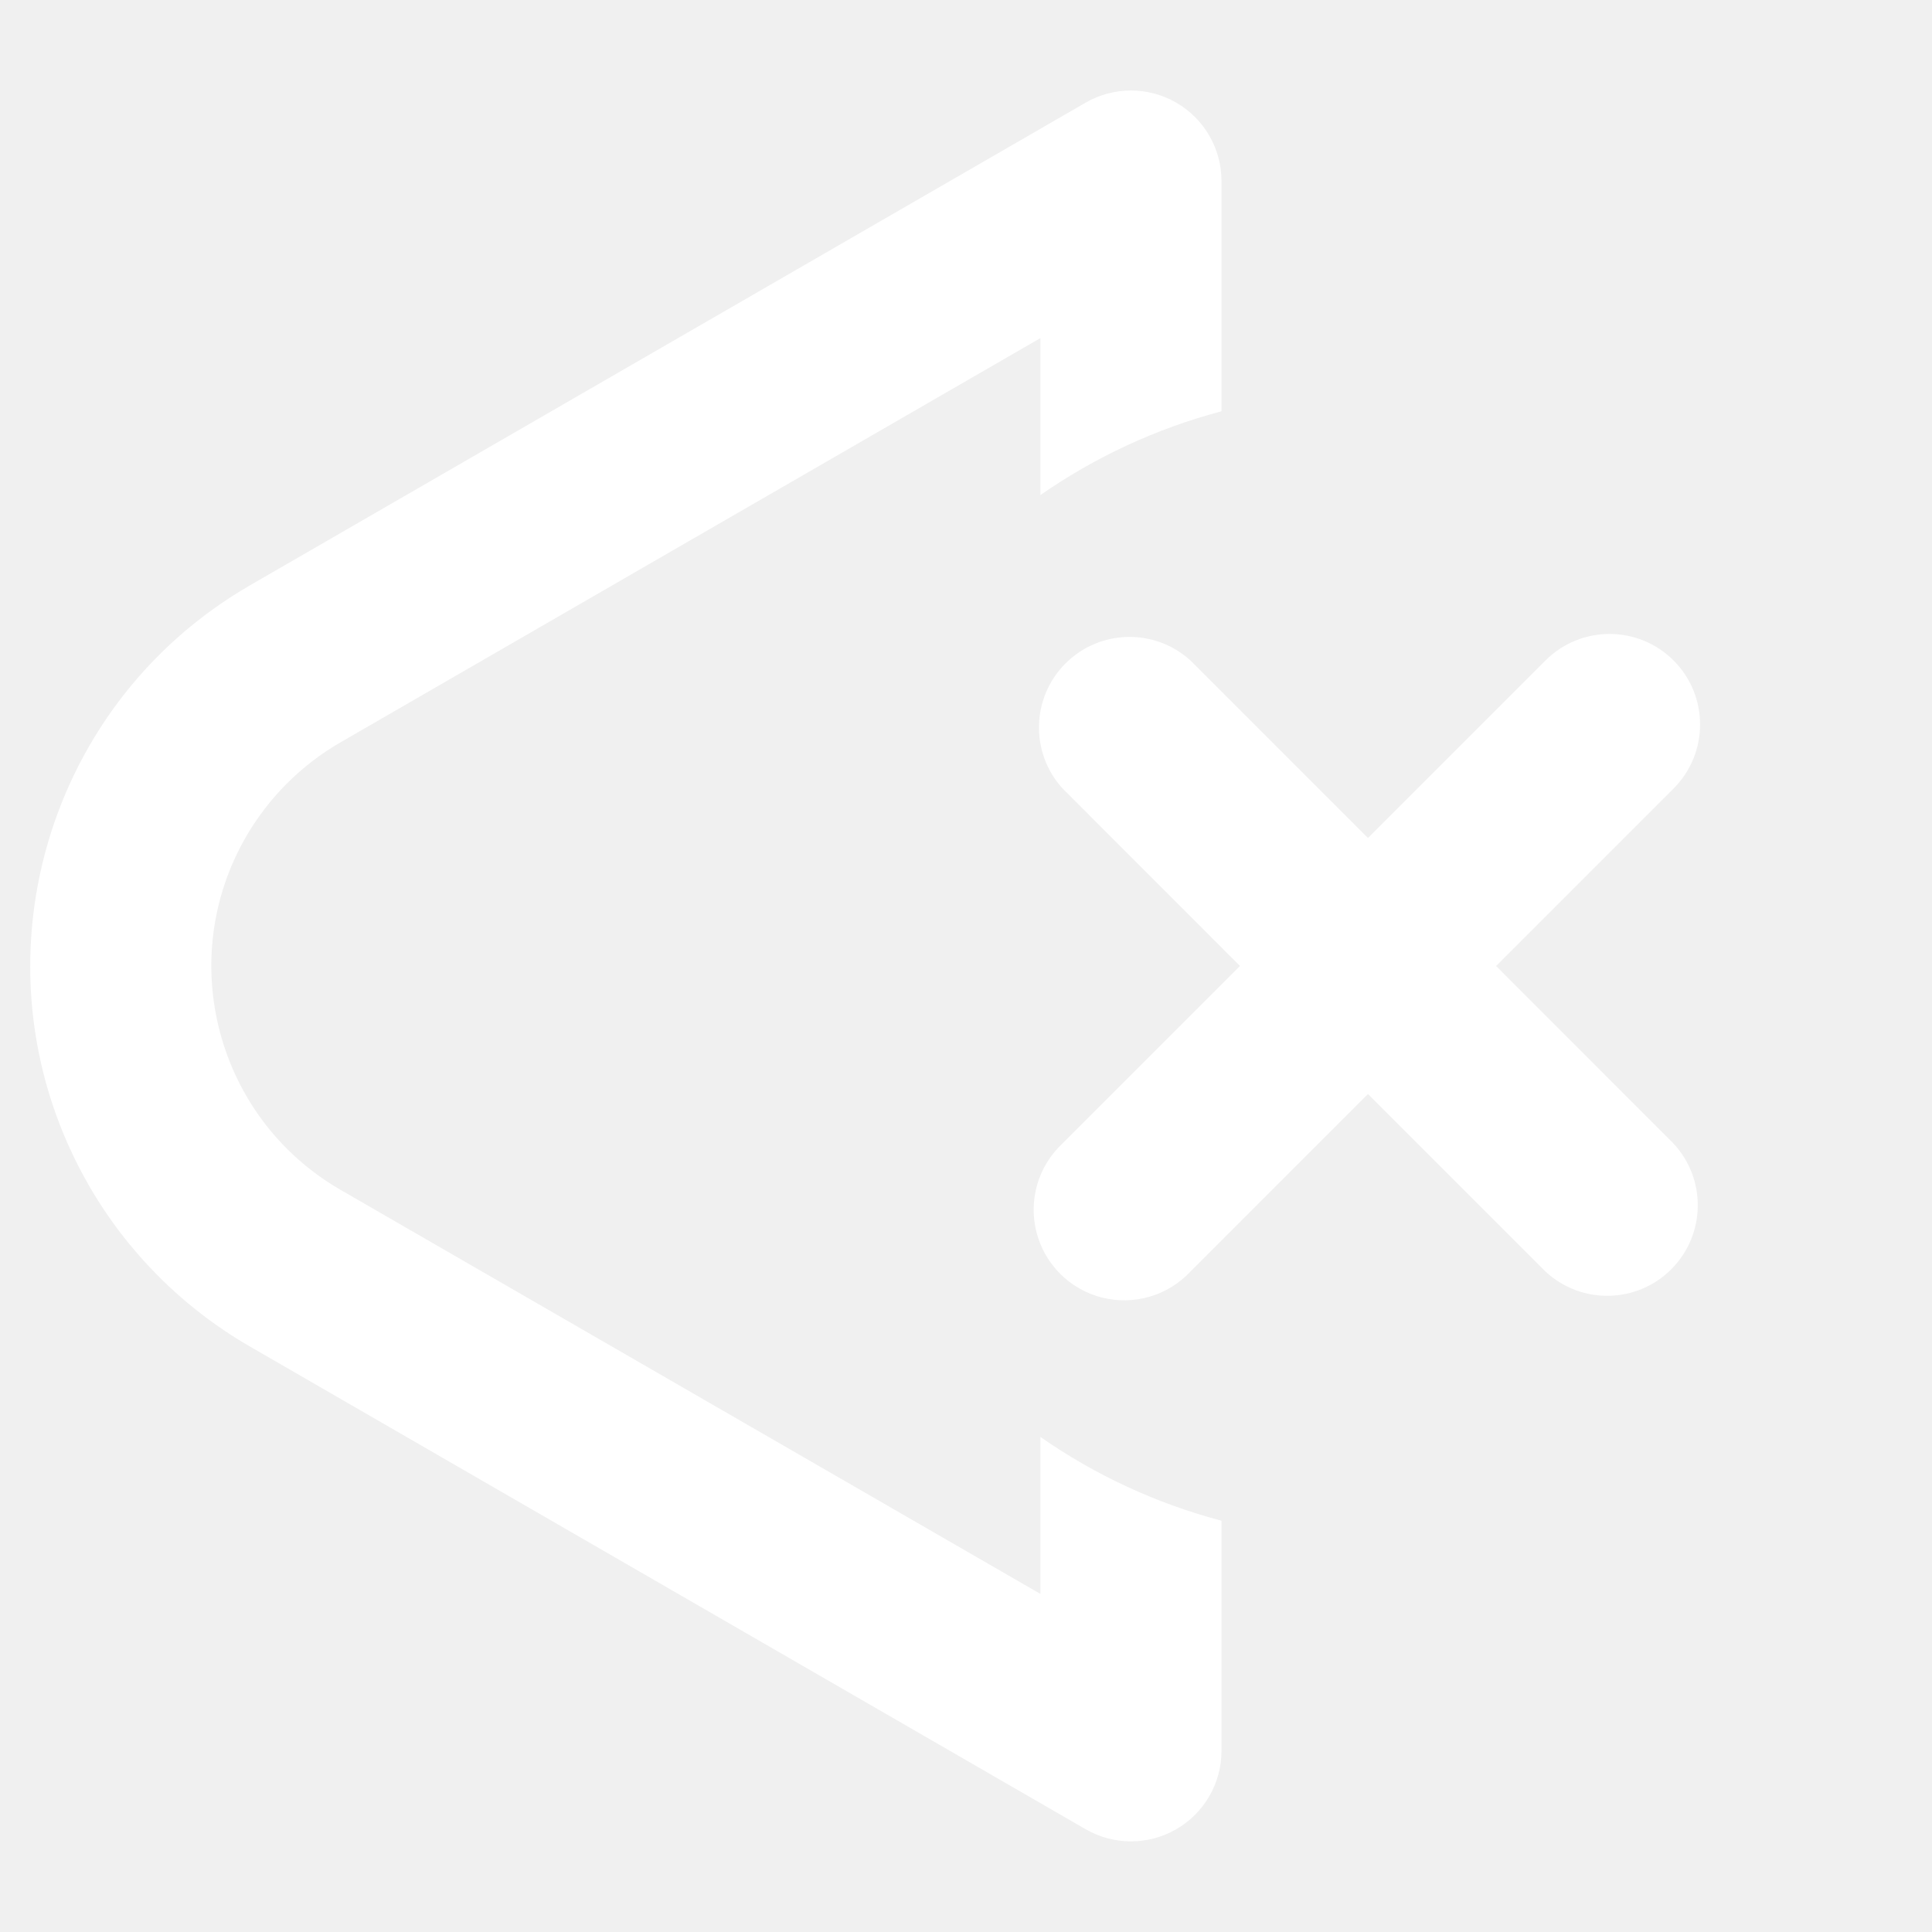
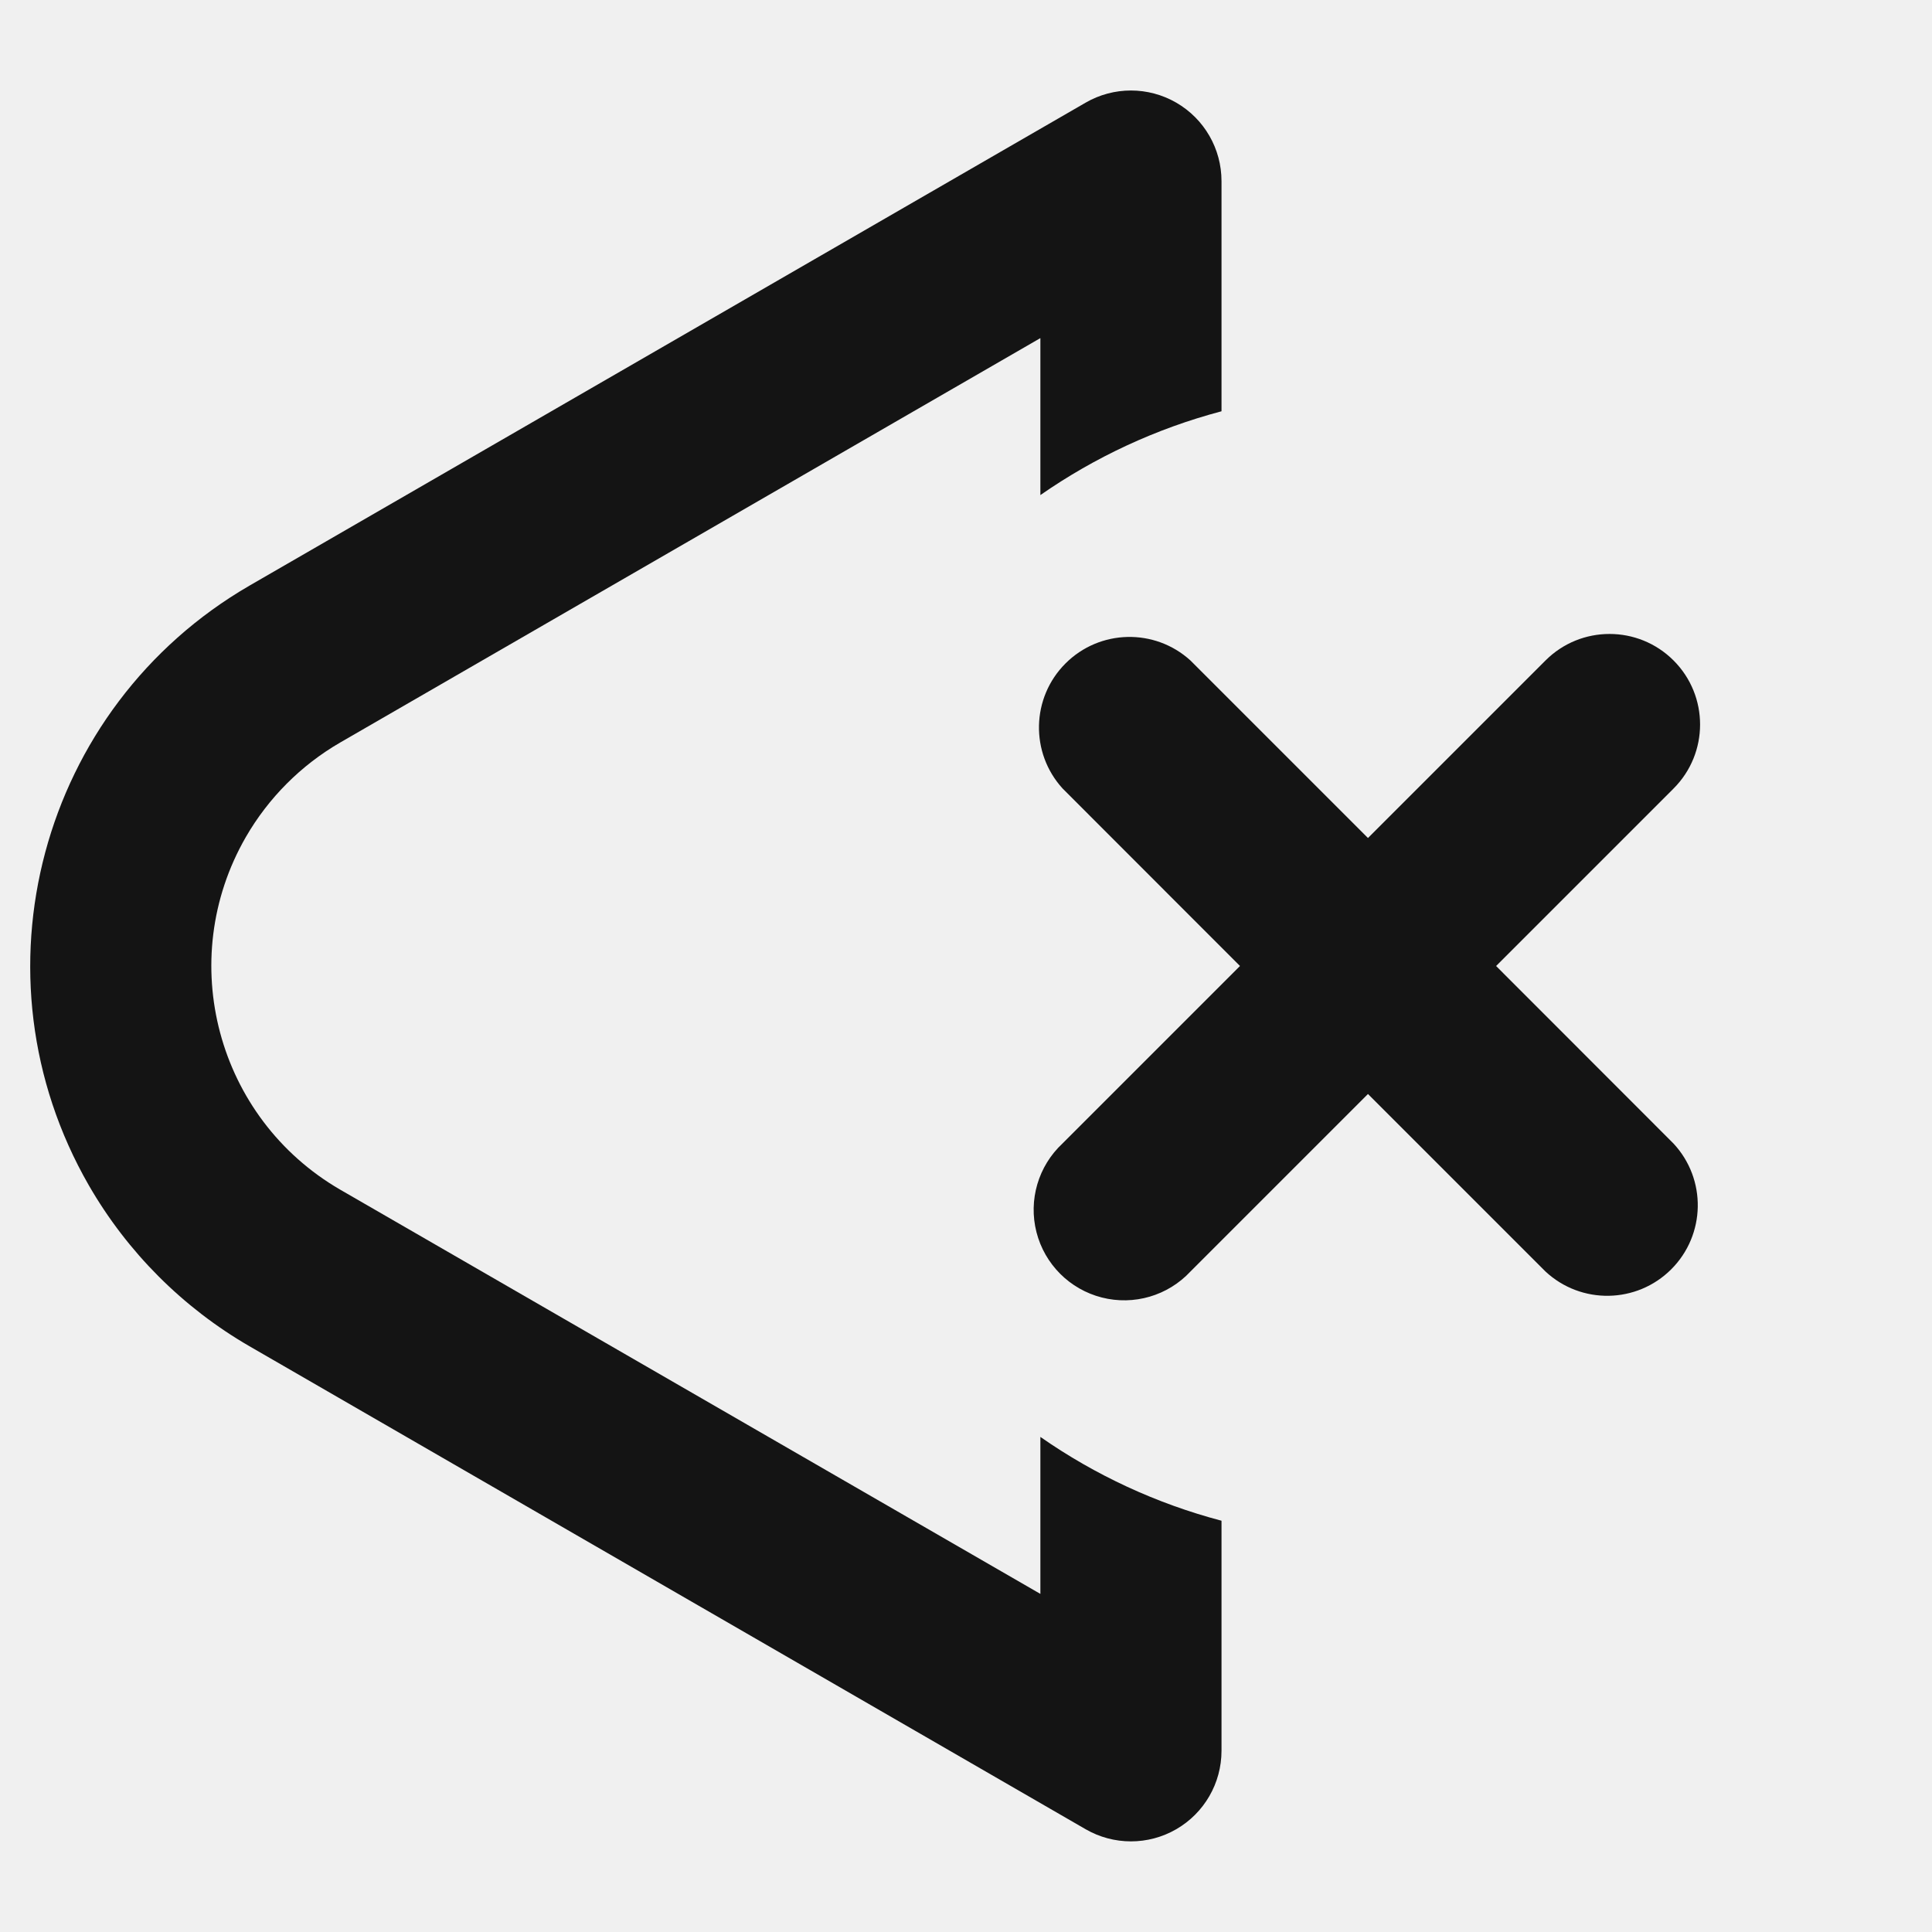
<svg xmlns="http://www.w3.org/2000/svg" version="1.1" role="img" height="16" width="16" viewBox="0 0 16 16">
-   <path fill="#fff" d="M13.86 5.47a.75.75 0 00-1.061 0l-1.47 1.47-1.47-1.47A.75.75 0 008.8 6.53L10.269 8l-1.47 1.47a.75.75 0 101.06 1.06l1.47-1.47 1.47 1.47a.75.75 0 001.06-1.06L12.39 8l1.47-1.47a.75.75 0 000-1.06z" />
-   <path fill="#fff" d="M10.116 1.5A.75.75 0 008.991.85l-6.925 4a3.642 3.642 0 00-1.33 4.967 3.639 3.639 0 001.33 1.332l6.925 4a.75.75 0 001.125-.649v-1.906a4.73 4.73 0 01-1.5-.694v1.3L2.817 9.852a2.141 2.141 0 01-.781-2.92c.187-.324.456-.594.78-.782l5.8-3.35v1.3c.45-.313.956-.55 1.5-.694V1.5z" />
+   <path fill="#141414" d="M13.86 5.47a.75.75 0 00-1.061 0l-1.47 1.47-1.47-1.47A.75.75 0 008.8 6.53L10.269 8l-1.47 1.47a.75.75 0 101.06 1.06l1.47-1.47 1.47 1.47a.75.75 0 001.06-1.06L12.39 8l1.47-1.47a.75.75 0 000-1.06z" />
+   <path fill="#141414" d="M10.116 1.5A.75.75 0 008.991.85l-6.925 4a3.642 3.642 0 00-1.33 4.967 3.639 3.639 0 001.33 1.332l6.925 4a.75.75 0 001.125-.649v-1.906a4.73 4.73 0 01-1.5-.694v1.3L2.817 9.852a2.141 2.141 0 01-.781-2.92c.187-.324.456-.594.78-.782l5.8-3.35v1.3c.45-.313.956-.55 1.5-.694V1.5z" />
</svg>
